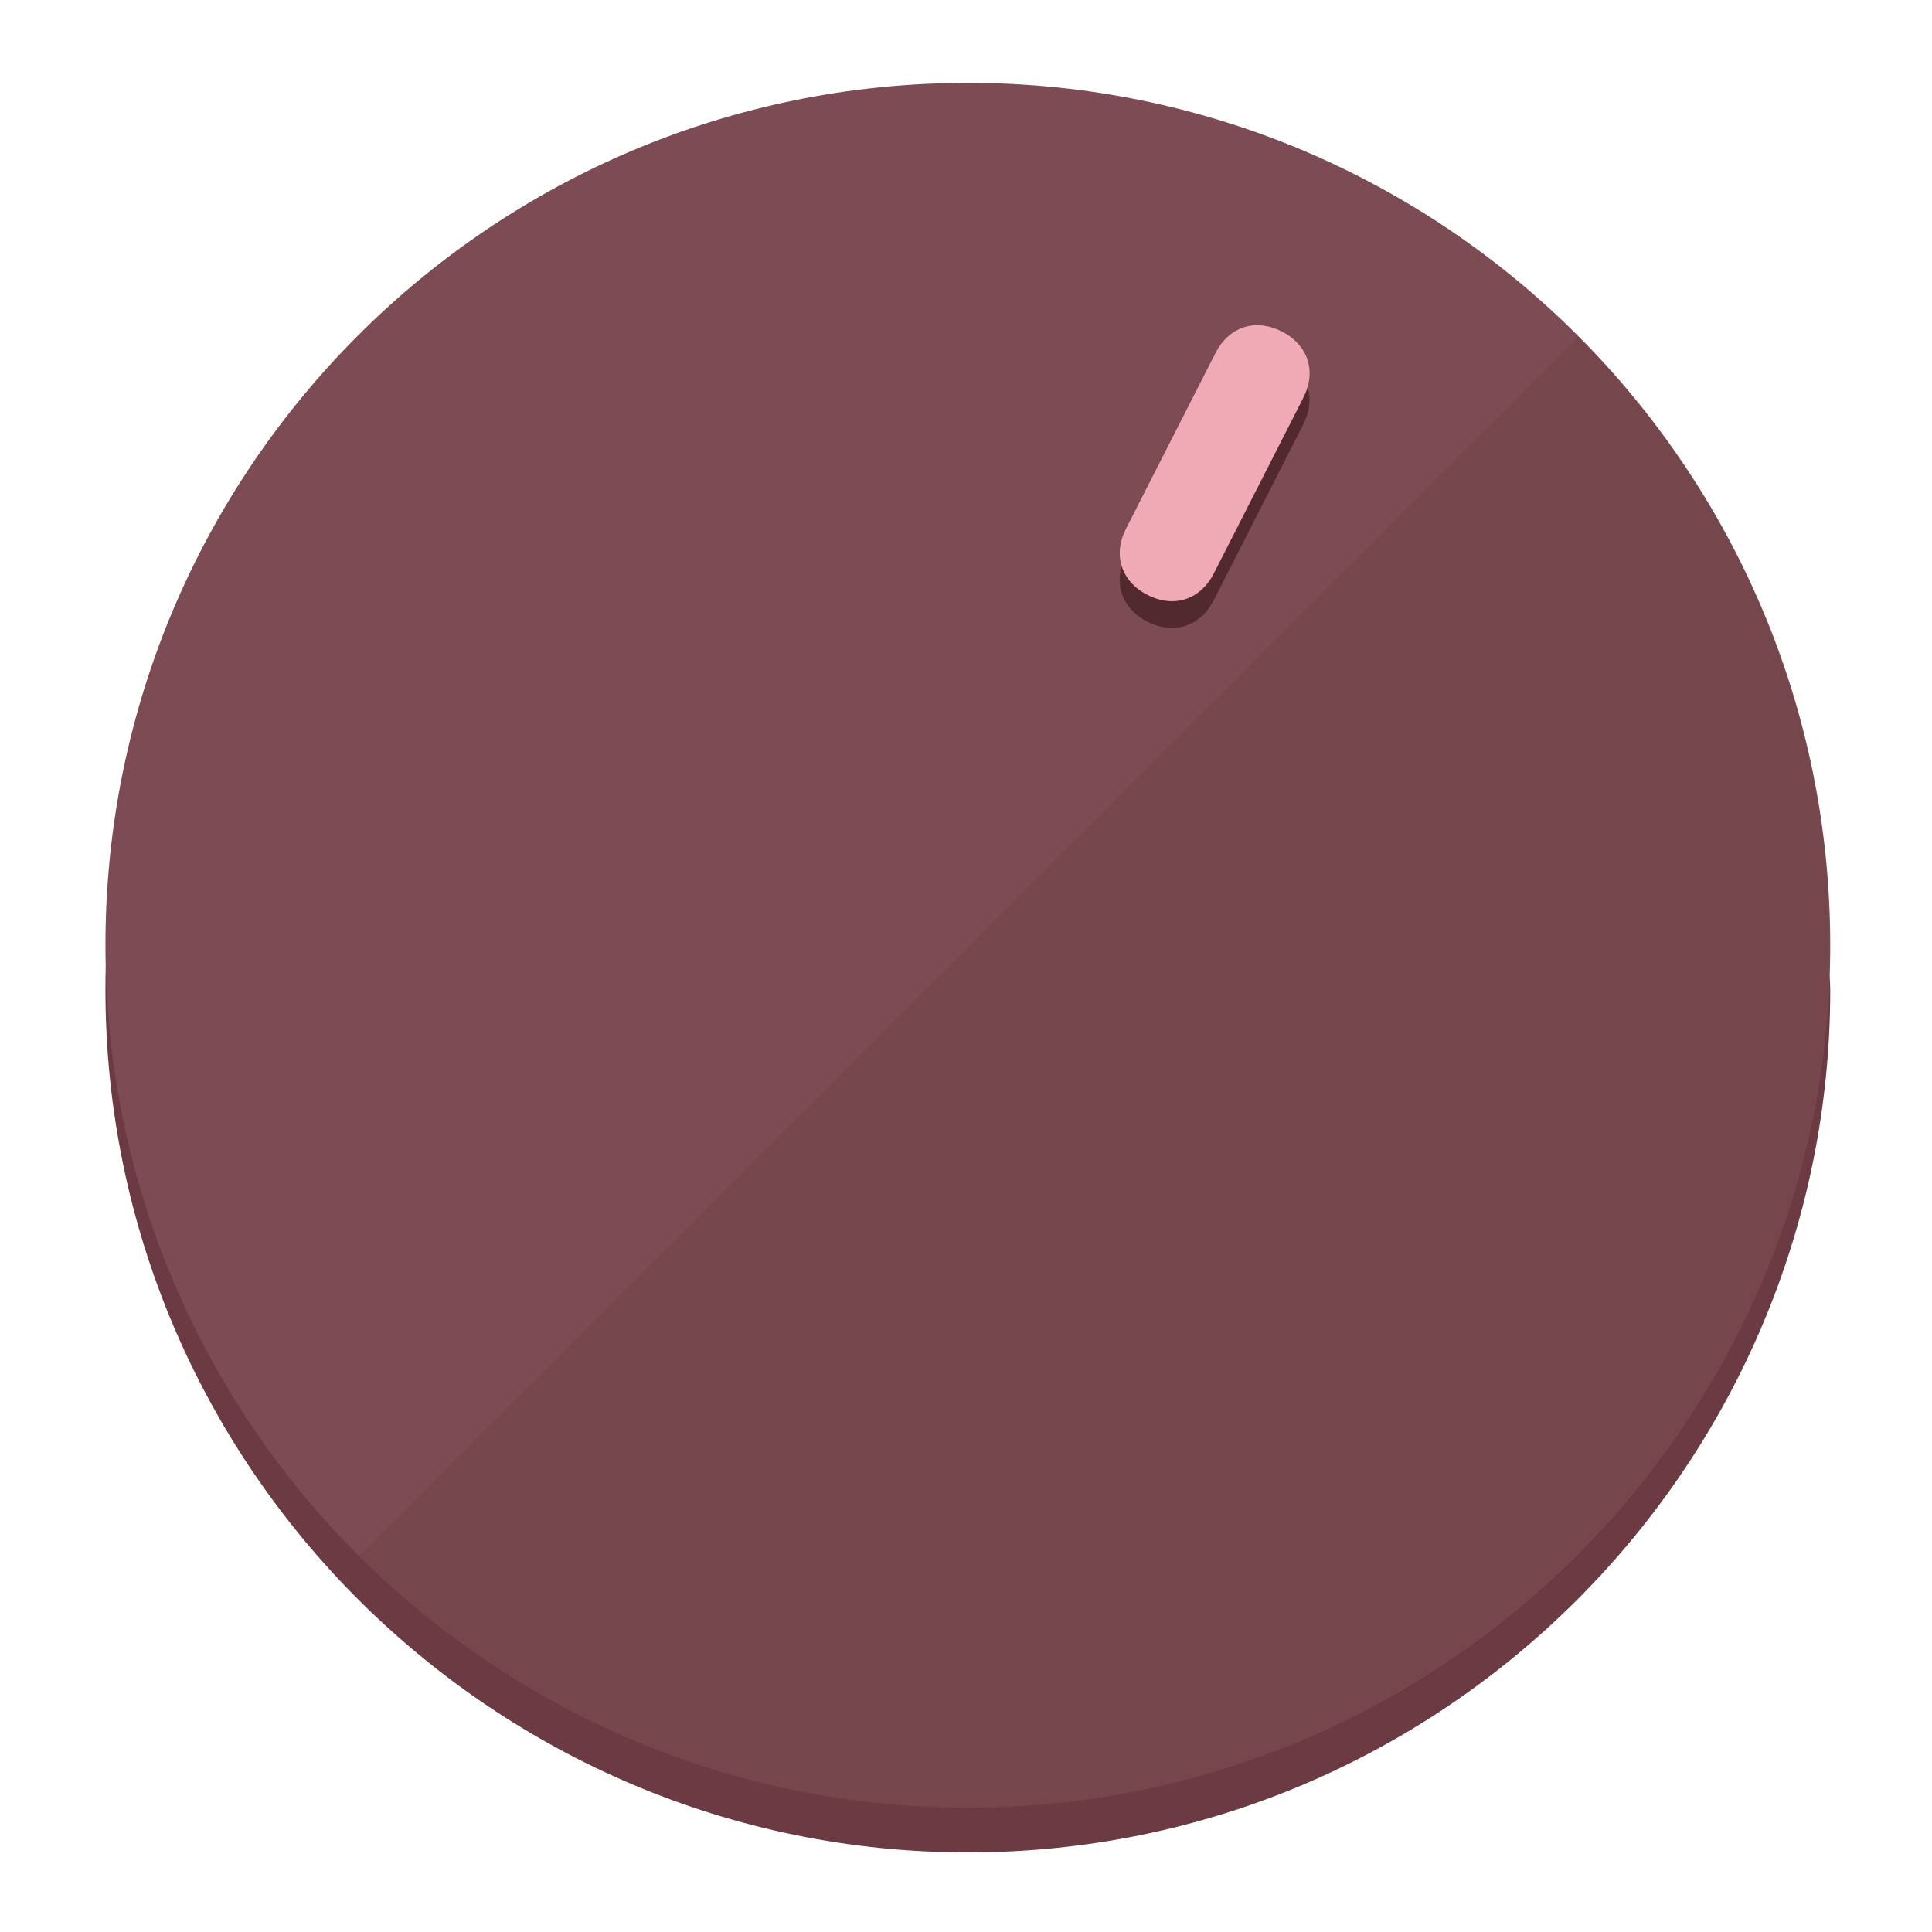
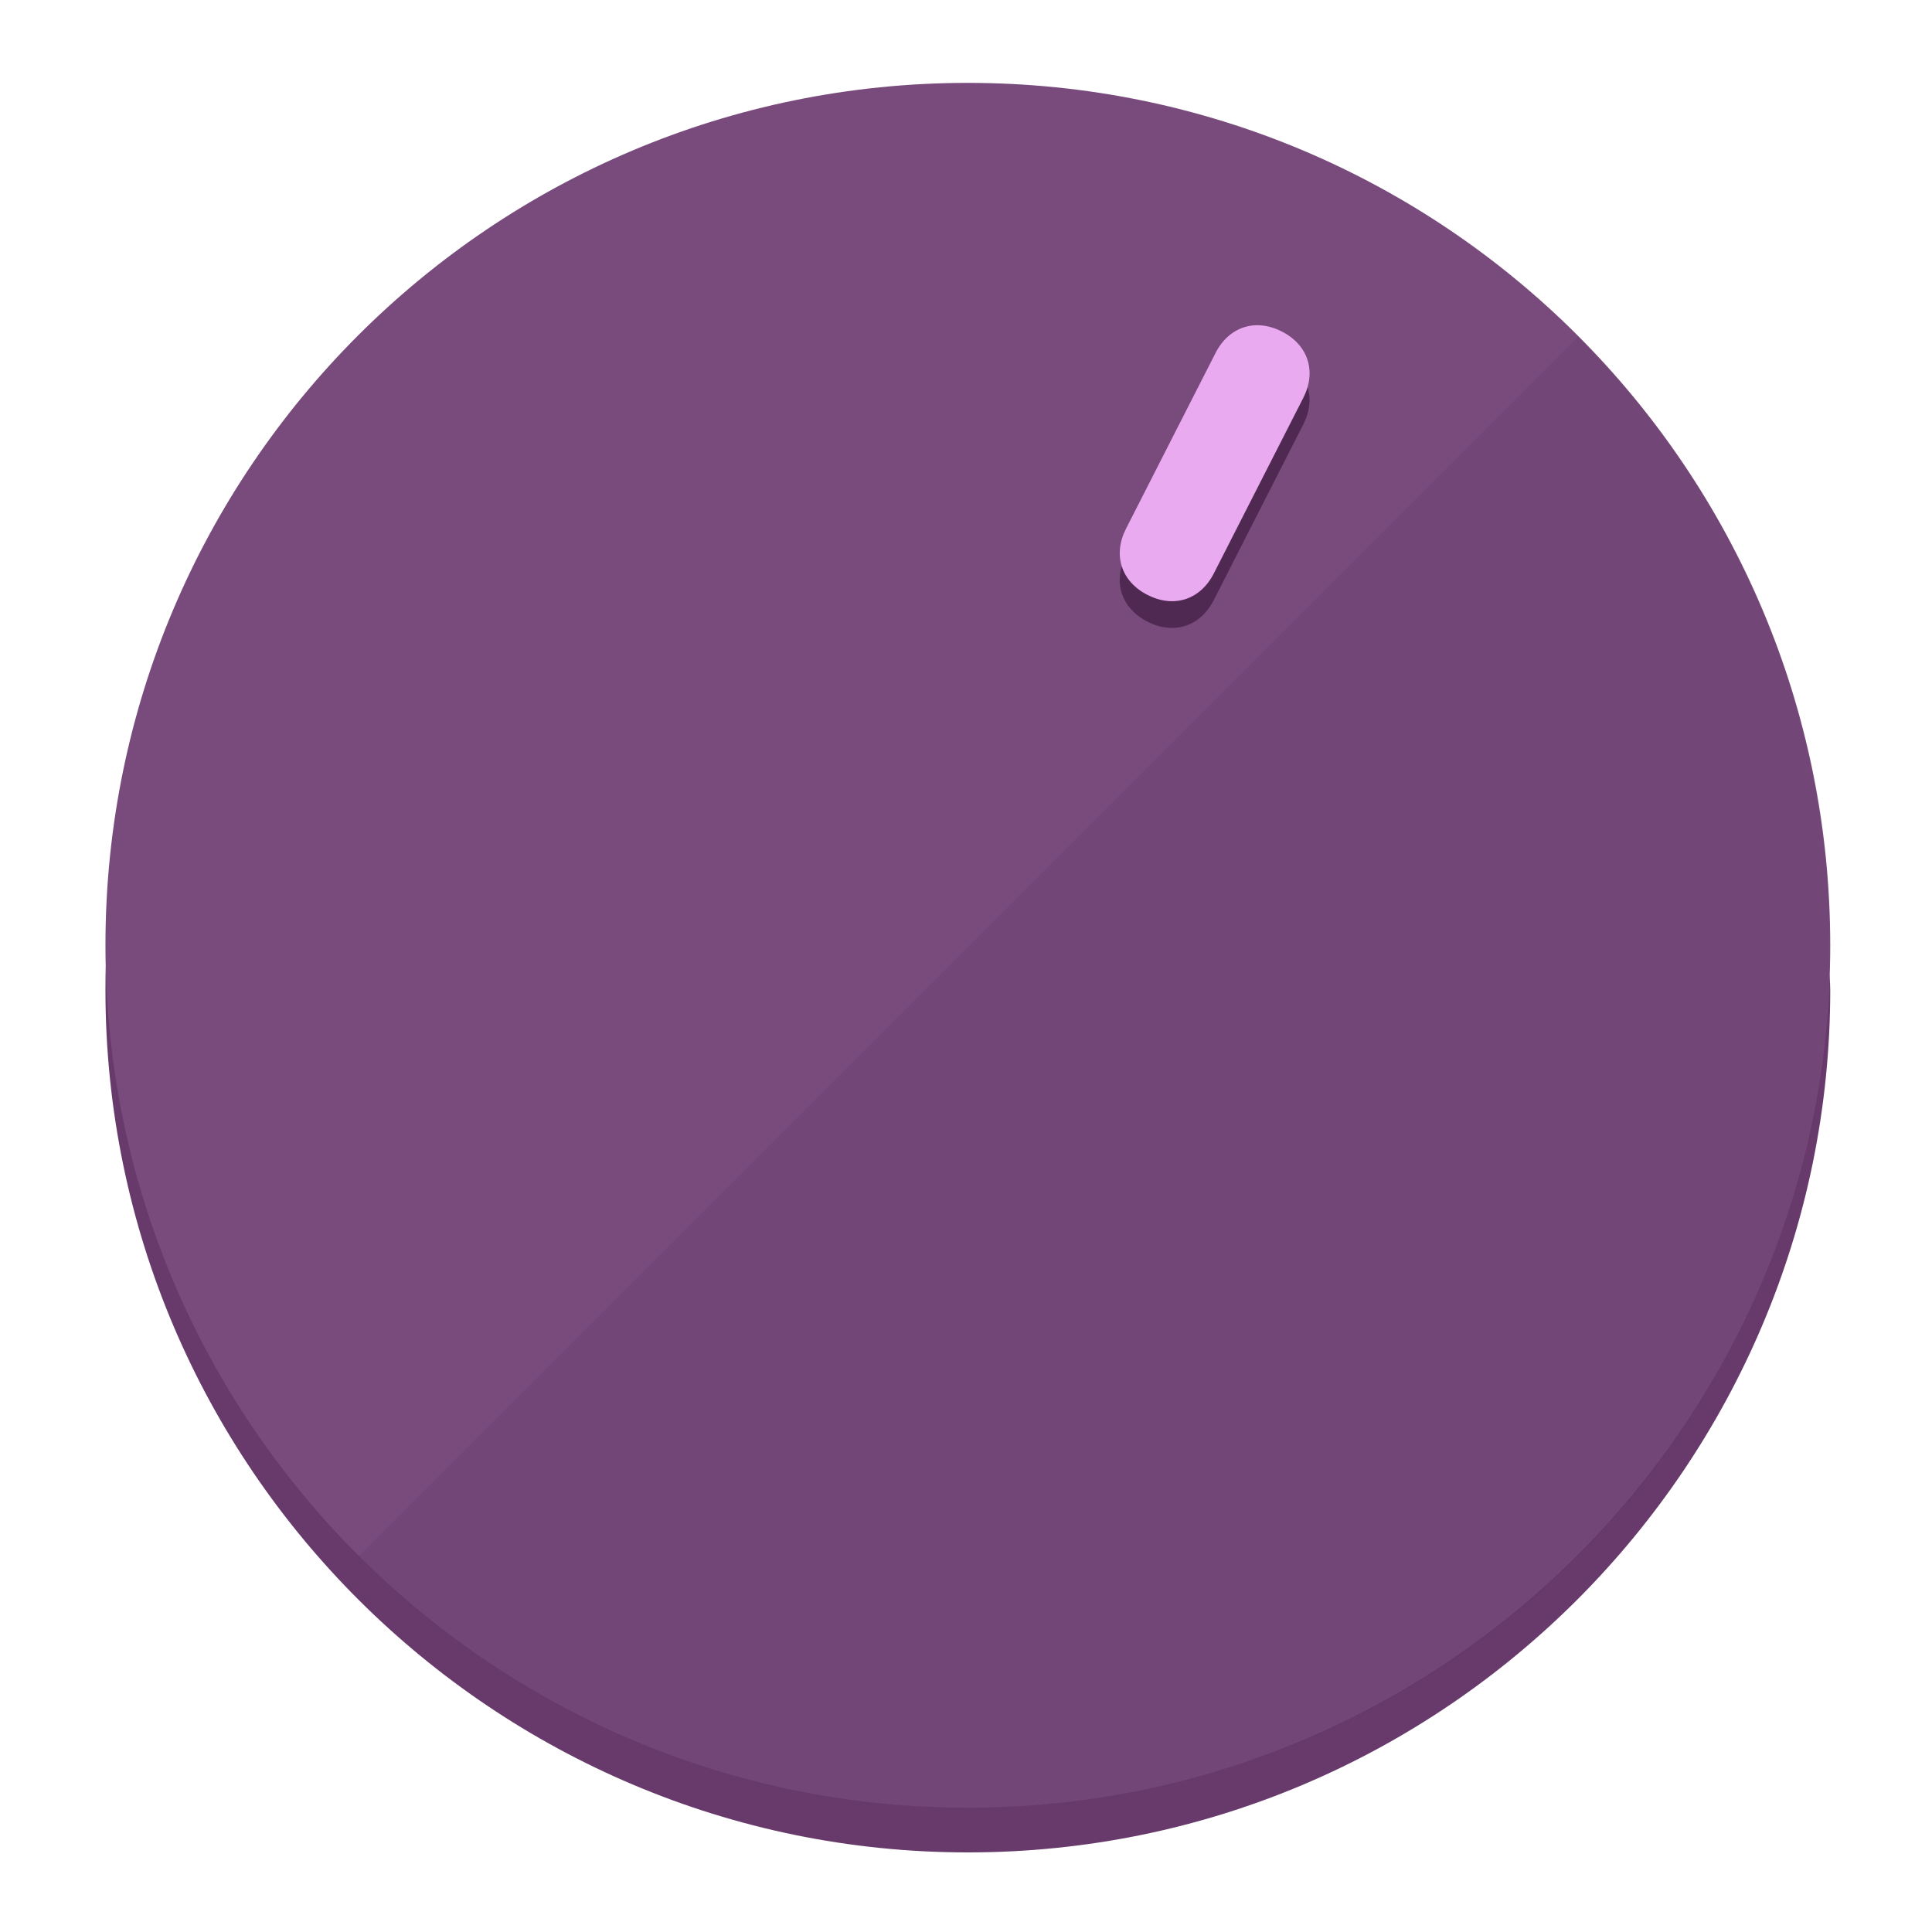
<svg xmlns="http://www.w3.org/2000/svg" height="120px" width="120px" version="1.1" id="Layer_1" viewBox="0 0 496.8 496.8" xml:space="preserve">
  <defs id="defs23" />
  <g id="g3158">
-     <path style="display:inline;fill:#6B3A42;fill-opacity:1;stroke-width:1.584" d="m 248.875,445.92 c 116.582,0 212.89,-91.238 220.493,-205.286 0,5.069 1.267,8.87 1.267,13.939 0,121.651 -98.842,221.76 -221.76,221.76 -121.651,0 -221.76,-98.842 -221.76,-221.76 0,-5.069 0,-8.87 1.267,-13.939 7.603,114.048 103.91,205.286 220.493,205.286 z" id="path8" />
-     <circle style="display:inline;fill:#7D4B53;fill-opacity:1;stroke-width:1.584" cx="248.875" cy="243.071" r="221.76" id="circle12" />
-     <path style="display:inline;fill:#52292F;fill-opacity:0.154;stroke-width:1.587" d="m 405.744,86.606 c 86.308,86.308 86.308,227.193 0,313.5 -86.308,86.308 -227.193,86.308 -313.5,0" id="path14" />
+     <path style="display:inline;fill:#673A6B;fill-opacity:1;stroke-width:1.584" d="m 248.875,445.92 c 116.582,0 212.89,-91.238 220.493,-205.286 0,5.069 1.267,8.87 1.267,13.939 0,121.651 -98.842,221.76 -221.76,221.76 -121.651,0 -221.76,-98.842 -221.76,-221.76 0,-5.069 0,-8.87 1.267,-13.939 7.603,114.048 103.91,205.286 220.493,205.286 z" id="path8" />
+     <circle style="display:inline;fill:#794B7D;fill-opacity:1;stroke-width:1.584" cx="248.875" cy="243.071" r="221.76" id="circle12" />
+     <path style="display:inline;fill:#4F2952;fill-opacity:0.154;stroke-width:1.587" d="m 405.744,86.606 c 86.308,86.308 86.308,227.193 0,313.5 -86.308,86.308 -227.193,86.308 -313.5,0" id="path14" />
  </g>
  <g id="g3198">
    <circle style="display:none;fill:#000000;fill-opacity:0;stroke-width:1.584" cx="331.97" cy="104.232" r="221.76" id="circle12-3" transform="rotate(27)" />
-     <path style="display:inline;fill:#52292F;fill-opacity:1;stroke-width:1.584" d="m 312.114,154.319 c -3.452,6.774 -10.269,8.99 -17.044,5.538 v 0 c -6.775,-3.452 -8.99,-10.269 -5.538,-17.044 l 23.012,-45.163 c 3.452,-6.774 10.269,-8.99 17.044,-5.538 v 0 c 6.774,3.452 8.99,10.269 5.538,17.044 z" id="path3789" />
-     <path style="display:inline;fill:#F0AAB5;stroke-width:1.584" d="m 312.13,147.448 c -3.452,6.775 -10.269,8.99 -17.044,5.538 v 0 c -6.774,-3.452 -8.99,-10.269 -5.538,-17.044 l 23.012,-45.163 c 3.452,-6.775 10.269,-8.99 17.044,-5.538 v 0 c 6.775,3.452 8.99,10.269 5.538,17.044 z" id="path915" />
+     <path style="display:inline;fill:#4F2952;fill-opacity:1;stroke-width:1.584" d="m 312.114,154.319 c -3.452,6.774 -10.269,8.99 -17.044,5.538 v 0 c -6.775,-3.452 -8.99,-10.269 -5.538,-17.044 l 23.012,-45.163 c 3.452,-6.774 10.269,-8.99 17.044,-5.538 v 0 c 6.774,3.452 8.99,10.269 5.538,17.044 z" id="path3789" />
+     <path style="display:inline;fill:#EAAAF0;stroke-width:1.584" d="m 312.13,147.448 c -3.452,6.775 -10.269,8.99 -17.044,5.538 v 0 c -6.774,-3.452 -8.99,-10.269 -5.538,-17.044 l 23.012,-45.163 c 3.452,-6.775 10.269,-8.99 17.044,-5.538 v 0 c 6.775,3.452 8.99,10.269 5.538,17.044 z" id="path915" />
  </g>
</svg>
